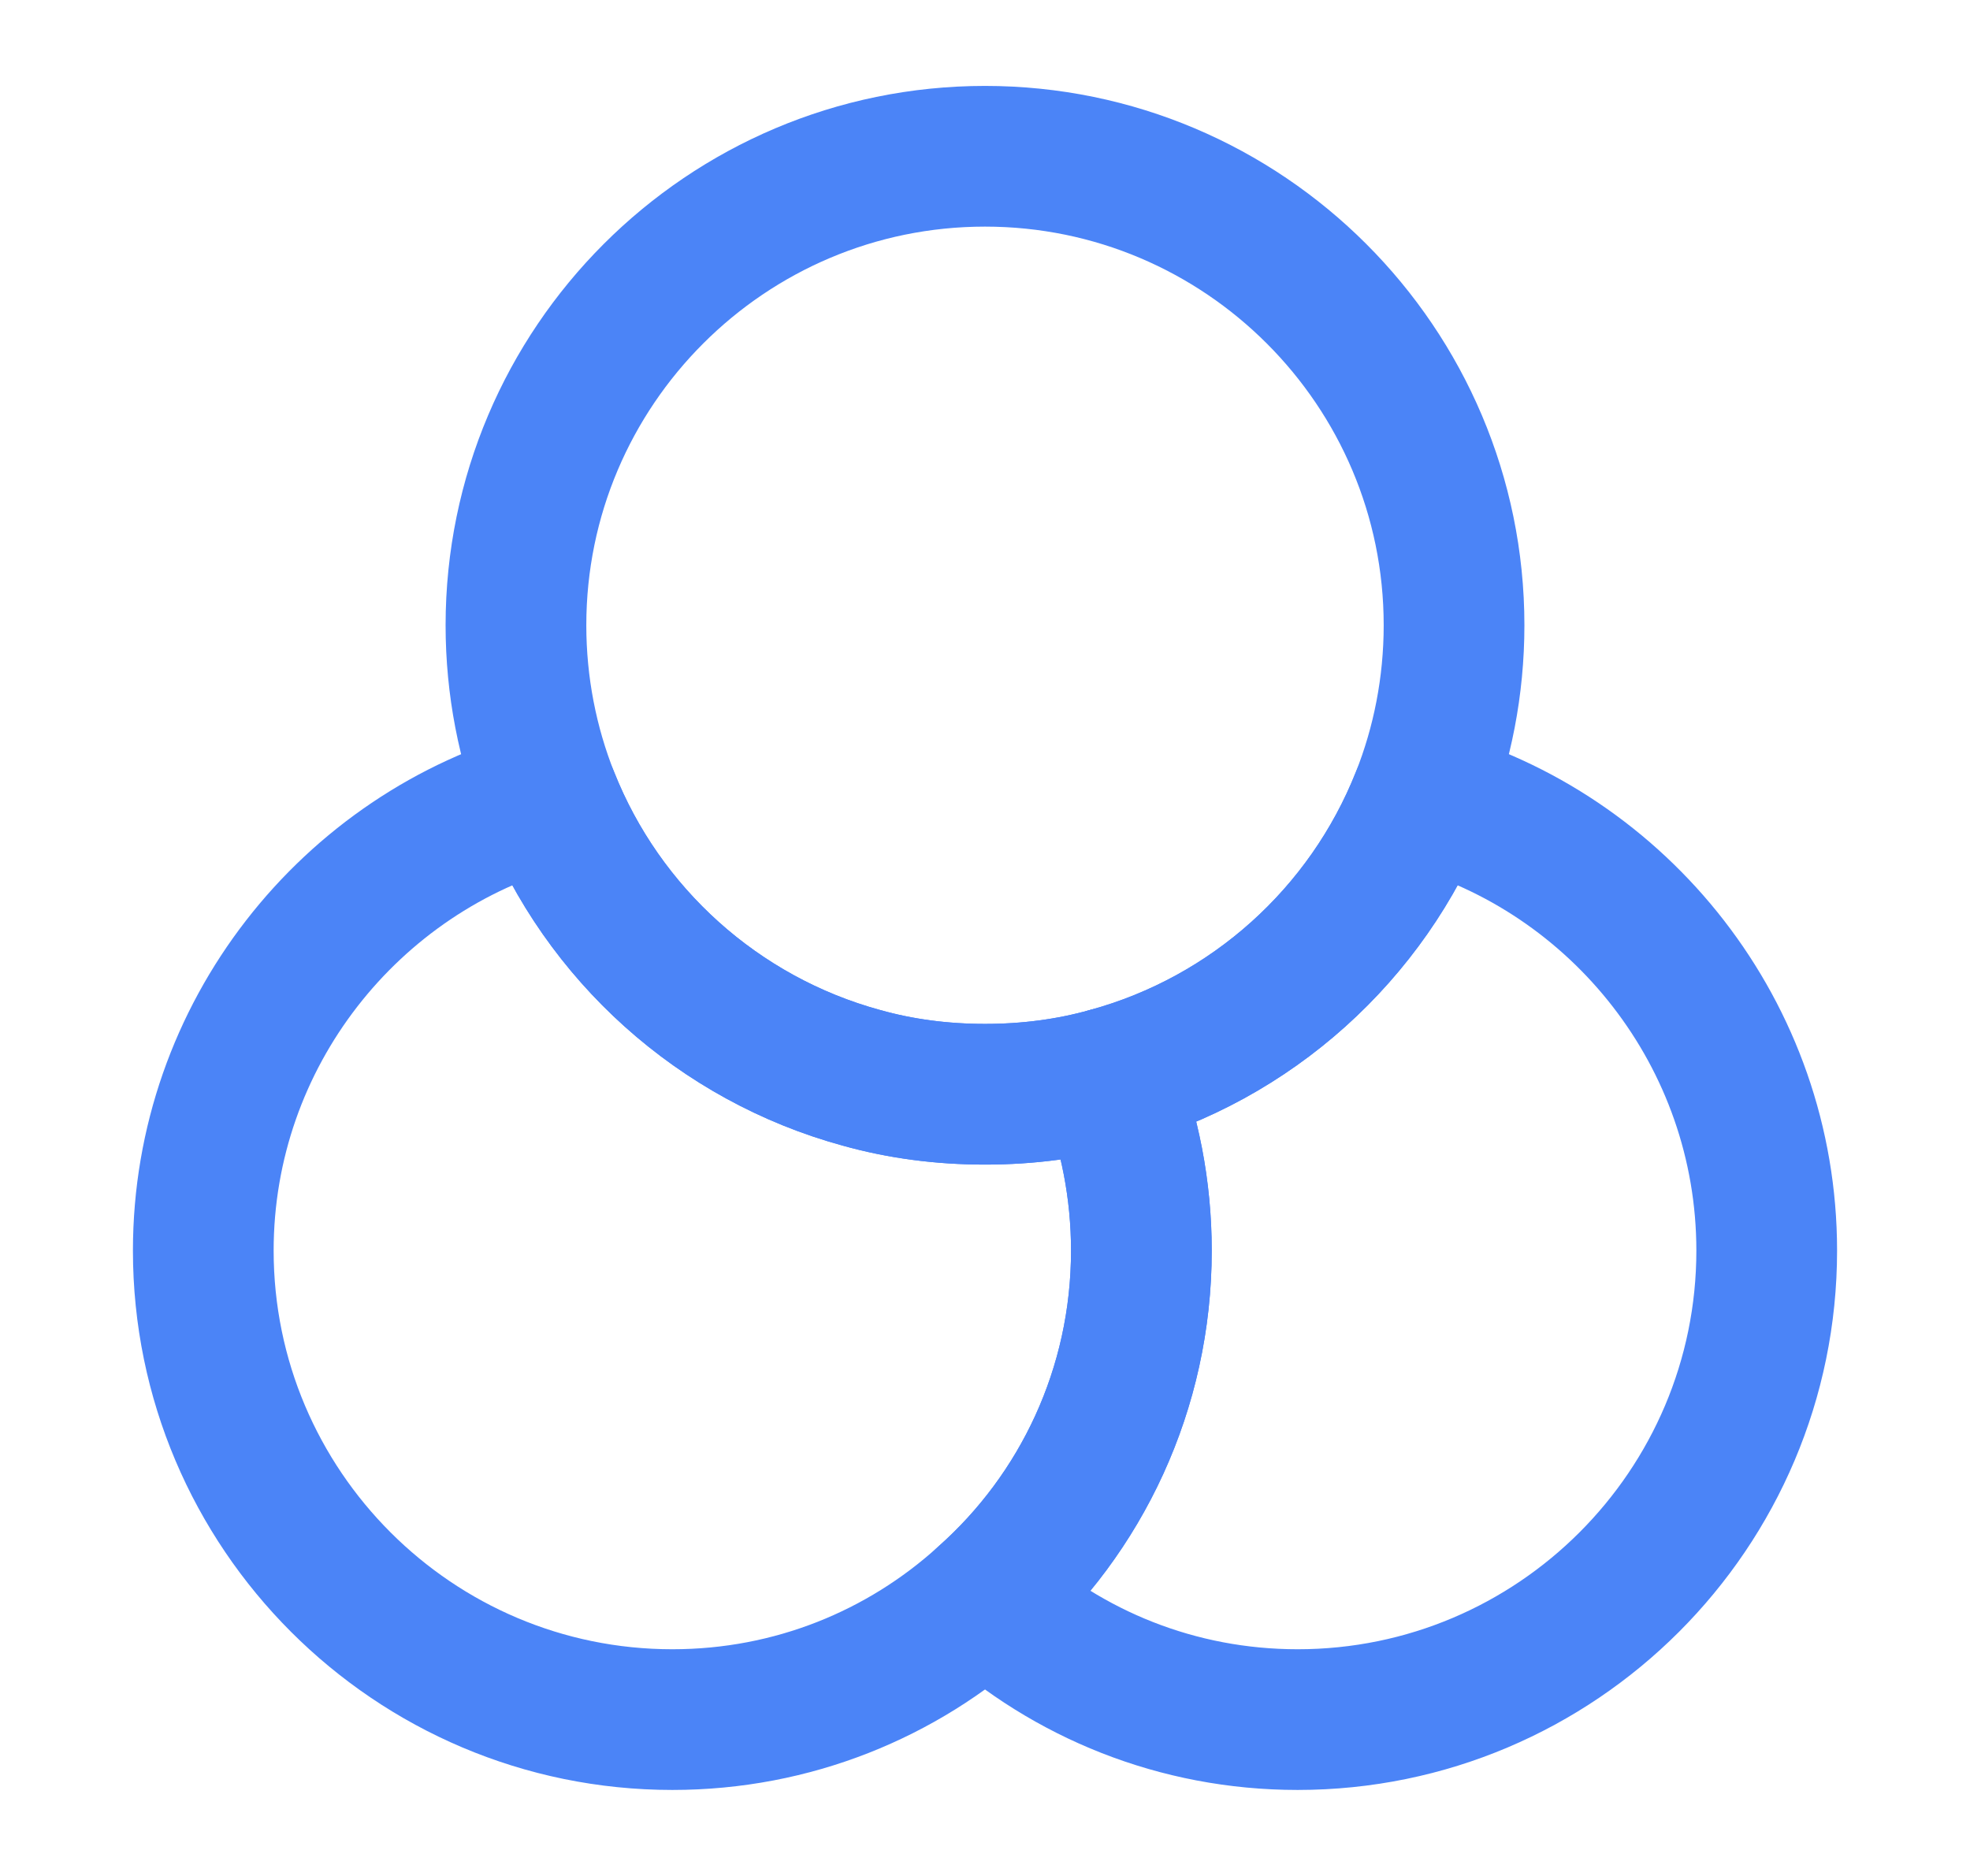
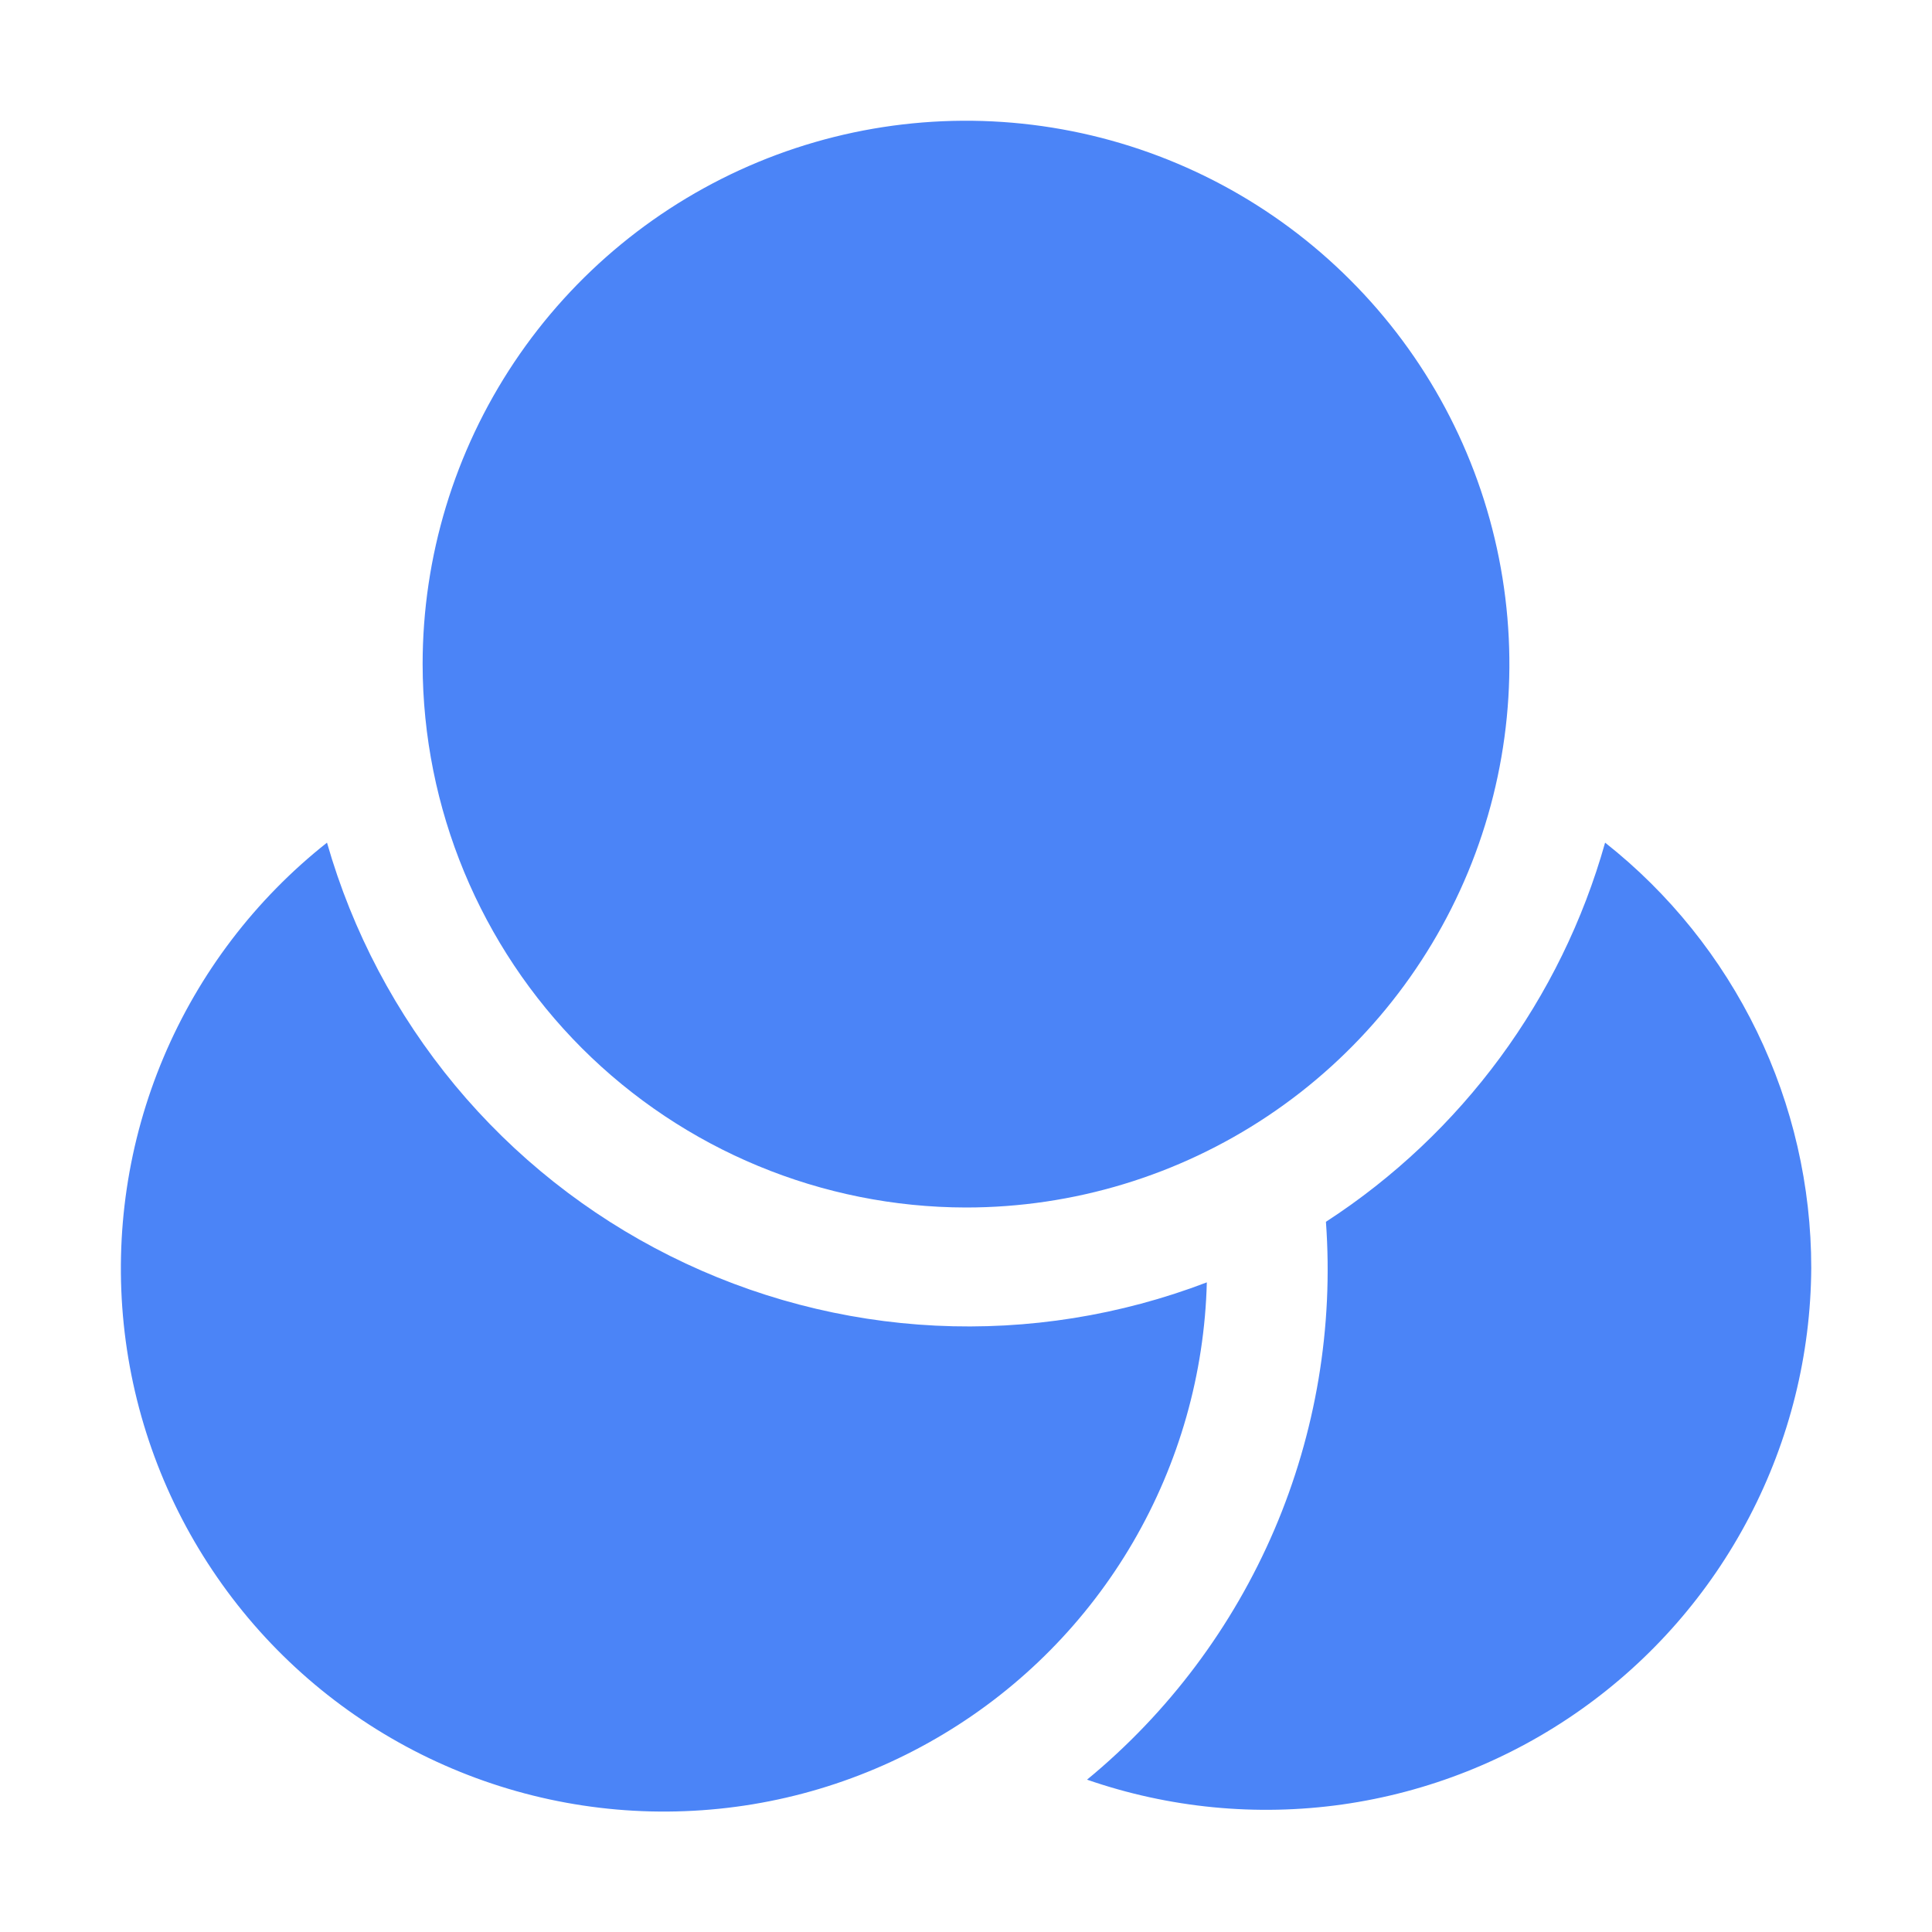
- <svg xmlns="http://www.w3.org/2000/svg" width="21" height="20" viewBox="0 0 21 20" fill="none">
-   <path d="M12.167 13.333C12.167 14.808 11.525 16.141 10.5 17.049C9.617 17.849 8.45 18.333 7.167 18.333C4.409 18.333 2.167 16.091 2.167 13.333C2.167 11.033 3.734 9.083 5.85 8.508C6.425 9.958 7.659 11.075 9.184 11.491C9.6 11.608 10.042 11.666 10.5 11.666C10.959 11.666 11.4 11.608 11.817 11.491C12.042 12.058 12.167 12.683 12.167 13.333Z" stroke="#4B84F7" stroke-width="1.5" stroke-linecap="round" stroke-linejoin="round" />
-   <path d="M15.5 6.666C15.5 7.316 15.375 7.941 15.15 8.508C14.575 9.958 13.342 11.074 11.817 11.491C11.4 11.608 10.958 11.666 10.5 11.666C10.042 11.666 9.6 11.608 9.183 11.491C7.658 11.074 6.425 9.958 5.85 8.508C5.625 7.941 5.5 7.316 5.5 6.666C5.5 3.908 7.742 1.666 10.5 1.666C13.258 1.666 15.5 3.908 15.5 6.666Z" stroke="#4B84F7" stroke-width="1.5" stroke-linecap="round" stroke-linejoin="round" />
-   <path d="M18.833 13.333C18.833 16.091 16.592 18.333 13.833 18.333C12.55 18.333 11.383 17.849 10.5 17.049C11.525 16.141 12.167 14.808 12.167 13.333C12.167 12.683 12.042 12.058 11.817 11.491C13.342 11.075 14.575 9.958 15.15 8.508C17.267 9.083 18.833 11.033 18.833 13.333Z" stroke="#4B84F7" stroke-width="1.5" stroke-linecap="round" stroke-linejoin="round" />
+ <svg xmlns="http://www.w3.org/2000/svg" width="20" height="20" viewBox="0 0 20 20" fill="none">
+   <path d="M18.75 13.125C18.745 14.023 18.525 14.906 18.11 15.701C17.695 16.497 17.096 17.182 16.363 17.7C15.63 18.218 14.784 18.554 13.895 18.68C13.007 18.805 12.101 18.717 11.253 18.423C12.097 17.728 12.761 16.841 13.192 15.836C13.622 14.831 13.805 13.738 13.726 12.648C15.134 11.734 16.161 10.339 16.616 8.723C17.281 9.248 17.818 9.917 18.188 10.679C18.558 11.442 18.75 12.278 18.75 13.125ZM12.493 13.275C12.469 14.221 12.206 15.145 11.73 15.963C11.254 16.78 10.579 17.464 9.767 17.951C8.956 18.438 8.036 18.713 7.09 18.749C6.145 18.786 5.206 18.583 4.359 18.16C3.513 17.737 2.787 17.108 2.249 16.329C1.711 15.552 1.378 14.65 1.281 13.709C1.184 12.768 1.325 11.818 1.693 10.946C2.061 10.074 2.643 9.31 3.385 8.723C3.648 9.643 4.1 10.499 4.711 11.236C5.323 11.973 6.081 12.574 6.938 13.002C7.794 13.43 8.73 13.676 9.686 13.723C10.643 13.77 11.598 13.617 12.493 13.275Z" fill="#4B84F7" />
+   <path d="M4.375 6.875C4.375 5.762 4.705 4.675 5.323 3.75C5.941 2.825 6.82 2.104 7.847 1.678C8.875 1.252 10.006 1.141 11.097 1.358C12.188 1.575 13.191 2.111 13.977 2.898C14.764 3.684 15.3 4.686 15.517 5.778C15.734 6.869 15.623 8 15.197 9.028C14.771 10.055 14.05 10.934 13.125 11.552C12.2 12.17 11.113 12.5 10 12.5C8.509 12.498 7.079 11.905 6.024 10.851C4.97 9.796 4.377 8.366 4.375 6.875Z" fill="#4B84F7" />
</svg>
